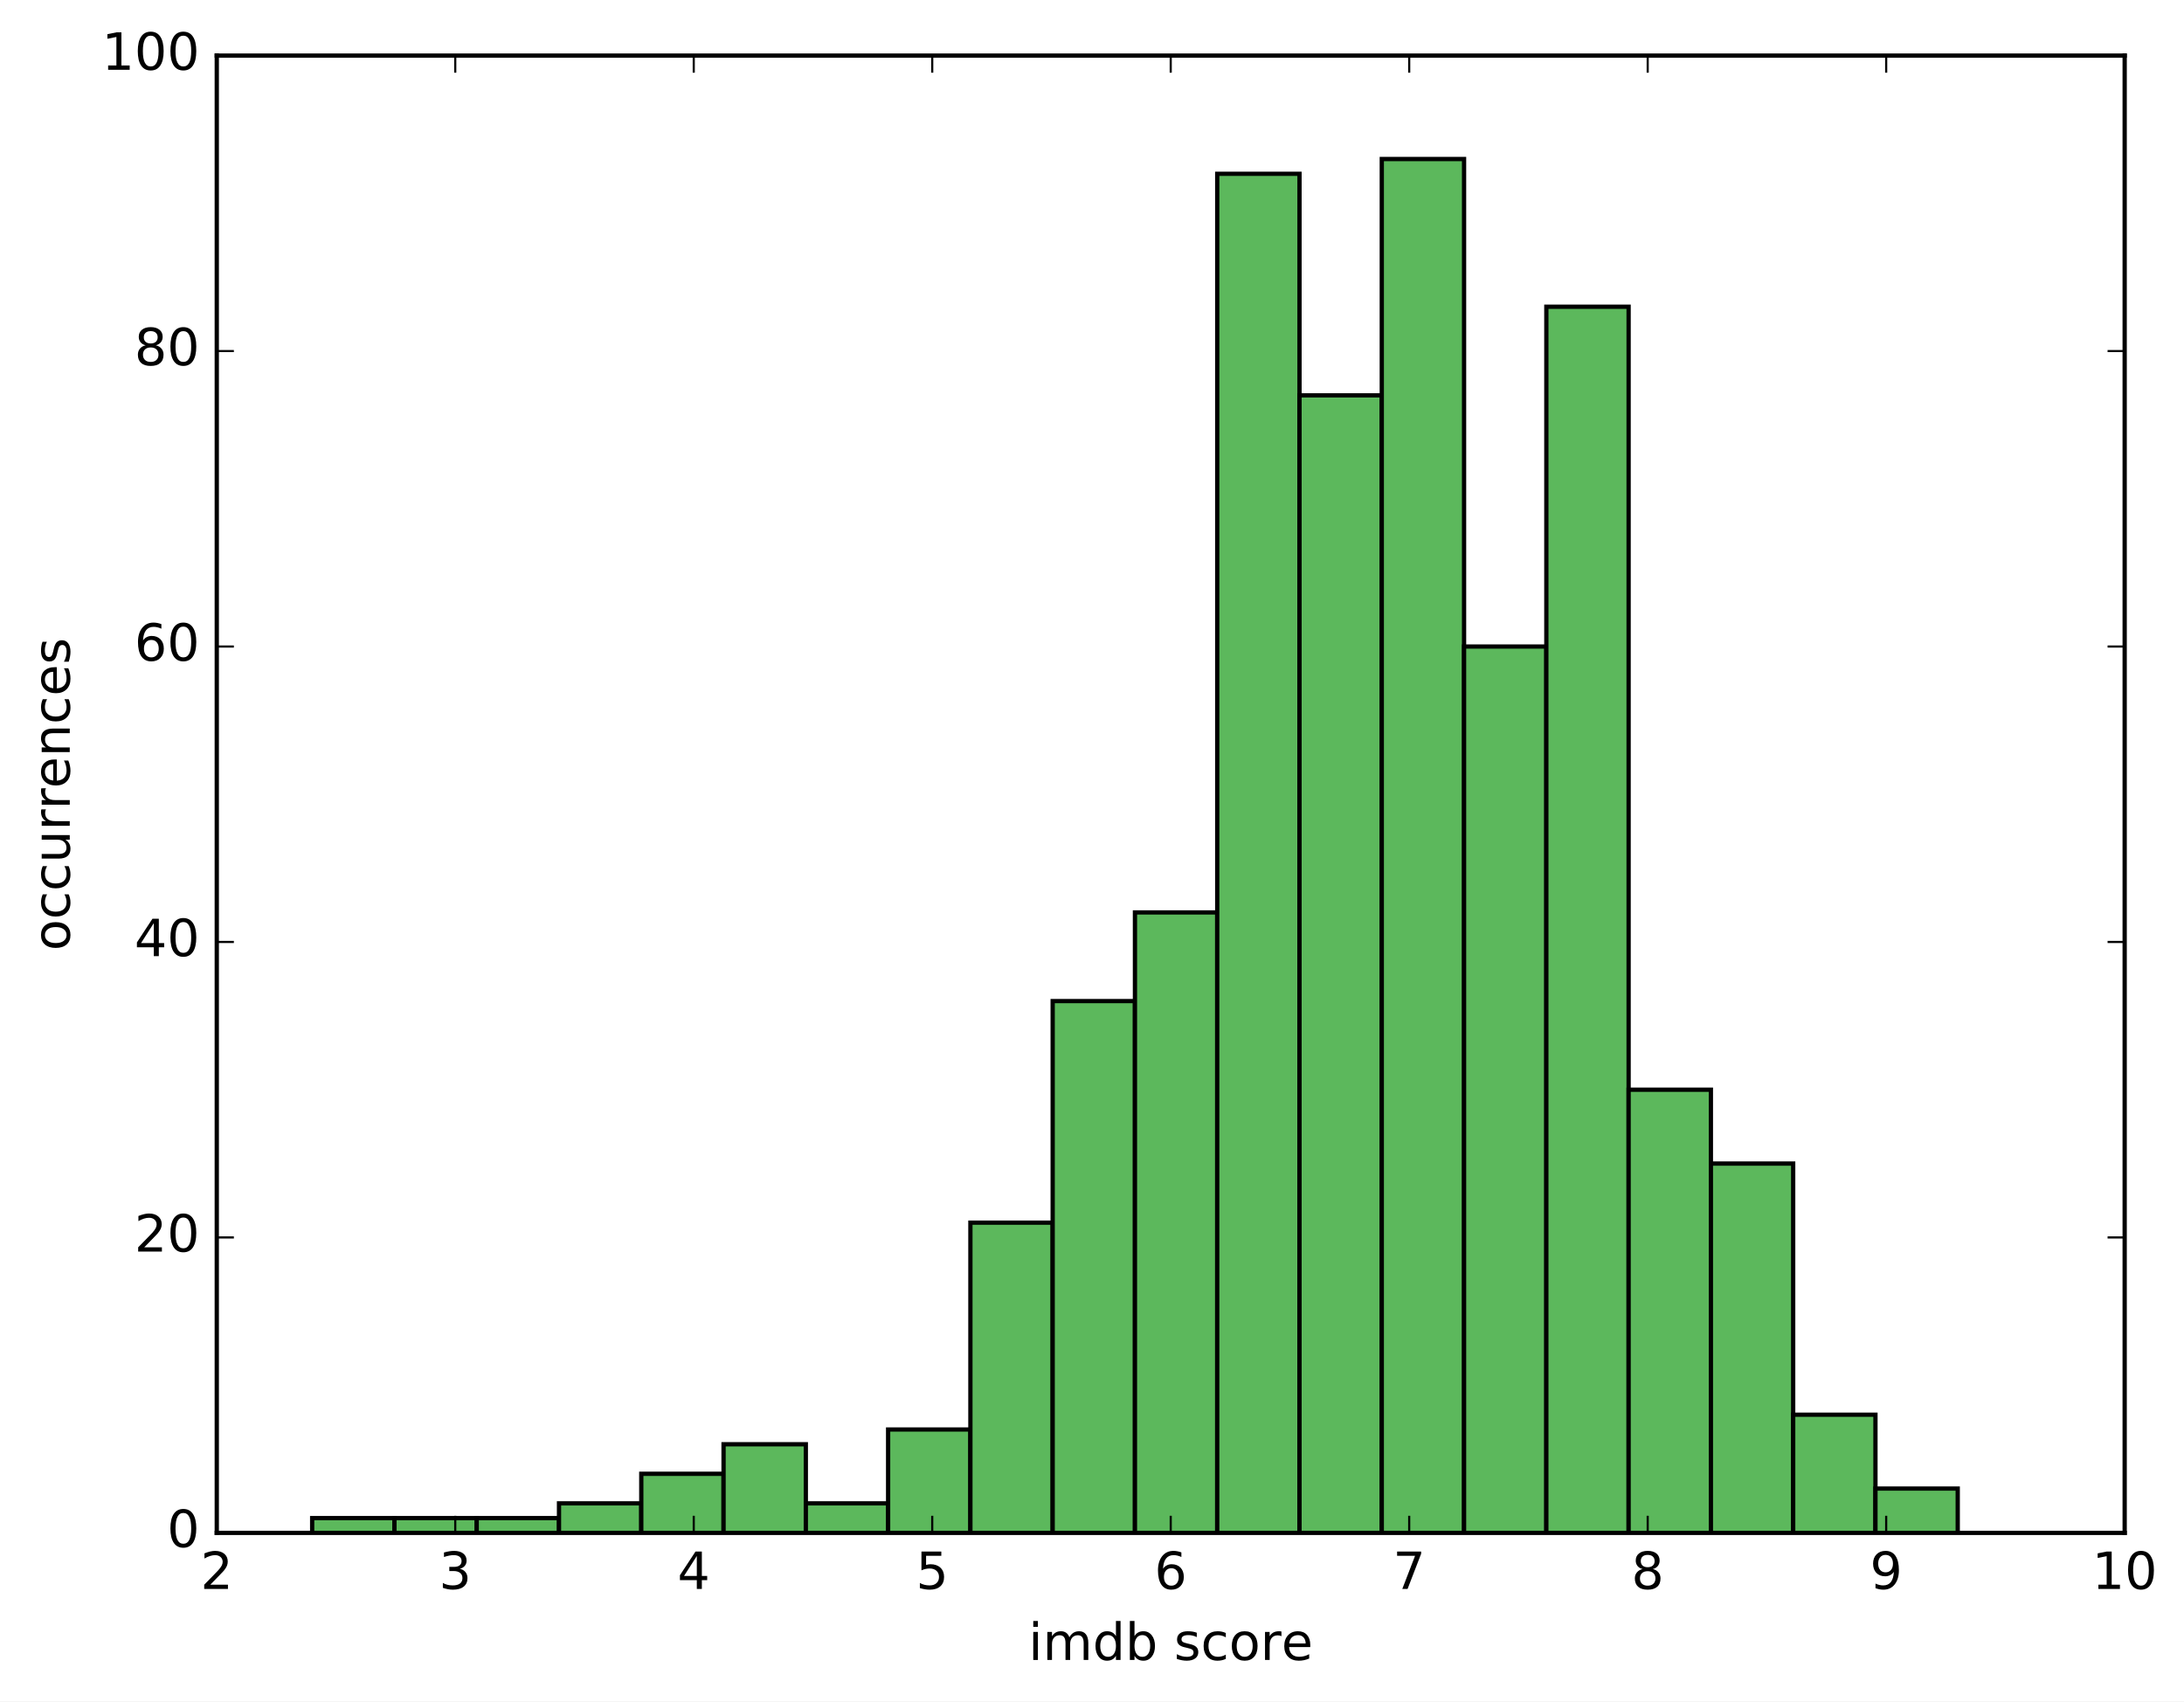
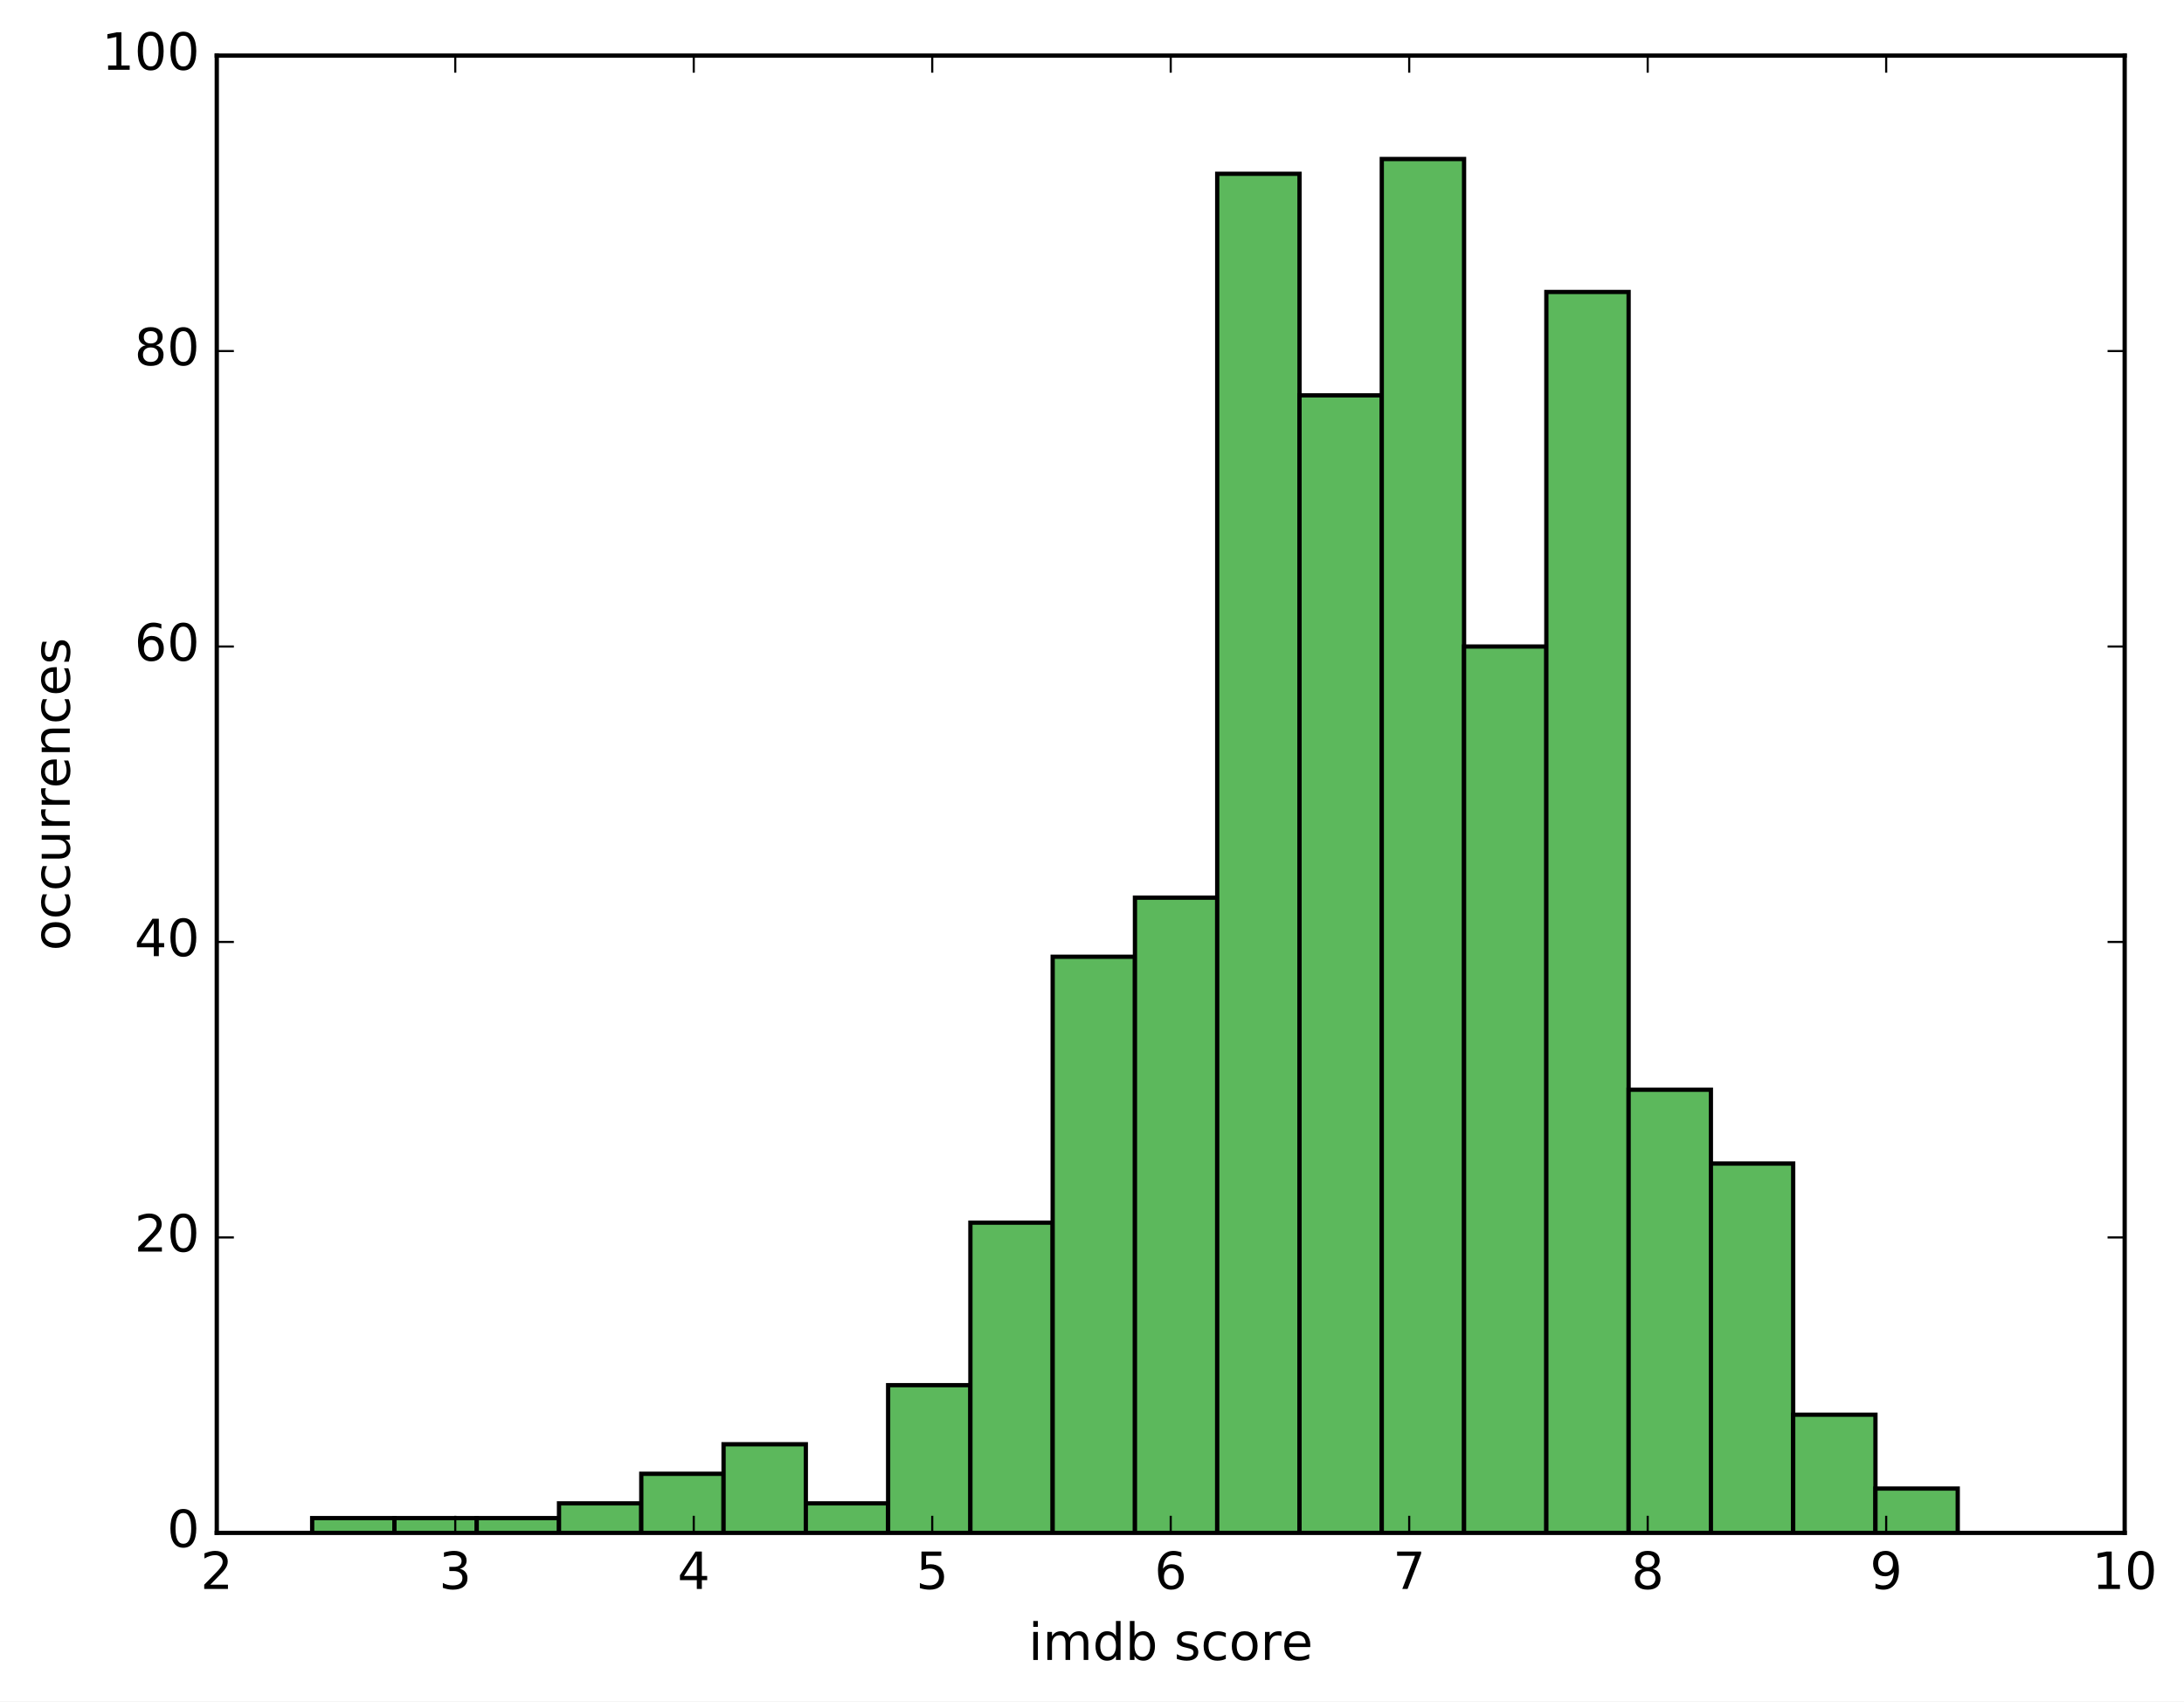
<svg xmlns="http://www.w3.org/2000/svg" xmlns:xlink="http://www.w3.org/1999/xlink" height="398pt" version="1.1" viewBox="0 0 511 398" width="511pt">
  <defs>
    <style type="text/css">
*{stroke-linecap:butt;stroke-linejoin:round;stroke-miterlimit:100000;}
  </style>
  </defs>
  <g id="figure_1">
    <g id="patch_1">
      <path d="M 0 398.034  L 511.954 398.034  L 511.954 0  L 0 0  z " style="fill:#ffffff;" />
    </g>
    <g id="axes_1">
      <g id="patch_2">
        <path d="M 50.719 358.607  L 497.119 358.607  L 497.119 13.007  L 50.719 13.007  z " style="fill:#ffffff;" />
      </g>
      <g id="patch_3">
-         <path clip-path="url(#p707202774b)" d="M 73.039 358.607  L 92.29 358.607  L 92.29 355.151  L 73.039 355.151  z " style="fill:#5cb85c;stroke:#000000;stroke-linejoin:miter;" />
+         <path clip-path="url(#p33bf77b0c2)" d="M 73.039 358.607  L 92.29 358.607  L 92.29 355.151  L 73.039 355.151  z " style="fill:#5cb85c;stroke:#000000;stroke-linejoin:miter;" />
      </g>
      <g id="patch_4">
-         <path clip-path="url(#p707202774b)" d="M 92.29 358.607  L 111.541 358.607  L 111.541 355.151  L 92.29 355.151  z " style="fill:#5cb85c;stroke:#000000;stroke-linejoin:miter;" />
+         <path clip-path="url(#p33bf77b0c2)" d="M 92.29 358.607  L 111.541 358.607  L 111.541 355.151  L 92.29 355.151  z " style="fill:#5cb85c;stroke:#000000;stroke-linejoin:miter;" />
      </g>
      <g id="patch_5">
-         <path clip-path="url(#p707202774b)" d="M 111.541 358.607  L 130.792 358.607  L 130.792 355.151  L 111.541 355.151  z " style="fill:#5cb85c;stroke:#000000;stroke-linejoin:miter;" />
+         <path clip-path="url(#p33bf77b0c2)" d="M 111.541 358.607  L 130.792 358.607  L 130.792 355.151  L 111.541 355.151  z " style="fill:#5cb85c;stroke:#000000;stroke-linejoin:miter;" />
      </g>
      <g id="patch_6">
-         <path clip-path="url(#p707202774b)" d="M 130.792 358.607  L 150.043 358.607  L 150.043 351.695  L 130.792 351.695  z " style="fill:#5cb85c;stroke:#000000;stroke-linejoin:miter;" />
+         <path clip-path="url(#p33bf77b0c2)" d="M 130.792 358.607  L 150.043 358.607  L 150.043 351.695  L 130.792 351.695  z " style="fill:#5cb85c;stroke:#000000;stroke-linejoin:miter;" />
      </g>
      <g id="patch_7">
-         <path clip-path="url(#p707202774b)" d="M 150.043 358.607  L 169.294 358.607  L 169.294 344.783  L 150.043 344.783  z " style="fill:#5cb85c;stroke:#000000;stroke-linejoin:miter;" />
+         <path clip-path="url(#p33bf77b0c2)" d="M 150.043 358.607  L 169.294 358.607  L 169.294 344.783  L 150.043 344.783  z " style="fill:#5cb85c;stroke:#000000;stroke-linejoin:miter;" />
      </g>
      <g id="patch_8">
-         <path clip-path="url(#p707202774b)" d="M 169.294 358.607  L 188.545 358.607  L 188.545 337.871  L 169.294 337.871  z " style="fill:#5cb85c;stroke:#000000;stroke-linejoin:miter;" />
+         <path clip-path="url(#p33bf77b0c2)" d="M 169.294 358.607  L 188.545 358.607  L 188.545 337.871  L 169.294 337.871  z " style="fill:#5cb85c;stroke:#000000;stroke-linejoin:miter;" />
      </g>
      <g id="patch_9">
-         <path clip-path="url(#p707202774b)" d="M 188.545 358.607  L 207.796 358.607  L 207.796 351.695  L 188.545 351.695  z " style="fill:#5cb85c;stroke:#000000;stroke-linejoin:miter;" />
+         <path clip-path="url(#p33bf77b0c2)" d="M 188.545 358.607  L 207.796 358.607  L 207.796 351.695  L 188.545 351.695  z " style="fill:#5cb85c;stroke:#000000;stroke-linejoin:miter;" />
      </g>
      <g id="patch_10">
-         <path clip-path="url(#p707202774b)" d="M 207.796 358.607  L 227.047 358.607  L 227.047 334.415  L 207.796 334.415  z " style="fill:#5cb85c;stroke:#000000;stroke-linejoin:miter;" />
+         <path clip-path="url(#p33bf77b0c2)" d="M 207.796 358.607  L 227.047 358.607  L 227.047 324.047  L 207.796 324.047  z " style="fill:#5cb85c;stroke:#000000;stroke-linejoin:miter;" />
      </g>
      <g id="patch_11">
-         <path clip-path="url(#p707202774b)" d="M 227.047 358.607  L 246.298 358.607  L 246.298 286.031  L 227.047 286.031  z " style="fill:#5cb85c;stroke:#000000;stroke-linejoin:miter;" />
+         <path clip-path="url(#p33bf77b0c2)" d="M 227.047 358.607  L 246.298 358.607  L 246.298 286.031  L 227.047 286.031  z " style="fill:#5cb85c;stroke:#000000;stroke-linejoin:miter;" />
      </g>
      <g id="patch_12">
-         <path clip-path="url(#p707202774b)" d="M 246.298 358.607  L 265.549 358.607  L 265.549 234.191  L 246.298 234.191  z " style="fill:#5cb85c;stroke:#000000;stroke-linejoin:miter;" />
+         <path clip-path="url(#p33bf77b0c2)" d="M 246.298 358.607  L 265.549 358.607  L 265.549 223.823  L 246.298 223.823  z " style="fill:#5cb85c;stroke:#000000;stroke-linejoin:miter;" />
      </g>
      <g id="patch_13">
-         <path clip-path="url(#p707202774b)" d="M 265.549 358.607  L 284.8 358.607  L 284.8 213.455  L 265.549 213.455  z " style="fill:#5cb85c;stroke:#000000;stroke-linejoin:miter;" />
+         <path clip-path="url(#p33bf77b0c2)" d="M 265.549 358.607  L 284.8 358.607  L 284.8 209.999  L 265.549 209.999  z " style="fill:#5cb85c;stroke:#000000;stroke-linejoin:miter;" />
      </g>
      <g id="patch_14">
-         <path clip-path="url(#p707202774b)" d="M 284.8 358.607  L 304.051 358.607  L 304.051 40.655  L 284.8 40.655  z " style="fill:#5cb85c;stroke:#000000;stroke-linejoin:miter;" />
+         <path clip-path="url(#p33bf77b0c2)" d="M 284.8 358.607  L 304.051 358.607  L 304.051 40.655  L 284.8 40.655  z " style="fill:#5cb85c;stroke:#000000;stroke-linejoin:miter;" />
      </g>
      <g id="patch_15">
-         <path clip-path="url(#p707202774b)" d="M 304.051 358.607  L 323.302 358.607  L 323.302 92.495  L 304.051 92.495  z " style="fill:#5cb85c;stroke:#000000;stroke-linejoin:miter;" />
+         <path clip-path="url(#p33bf77b0c2)" d="M 304.051 358.607  L 323.302 358.607  L 323.302 92.495  L 304.051 92.495  z " style="fill:#5cb85c;stroke:#000000;stroke-linejoin:miter;" />
      </g>
      <g id="patch_16">
-         <path clip-path="url(#p707202774b)" d="M 323.302 358.607  L 342.553 358.607  L 342.553 37.199  L 323.302 37.199  z " style="fill:#5cb85c;stroke:#000000;stroke-linejoin:miter;" />
+         <path clip-path="url(#p33bf77b0c2)" d="M 323.302 358.607  L 342.553 358.607  L 342.553 37.199  L 323.302 37.199  z " style="fill:#5cb85c;stroke:#000000;stroke-linejoin:miter;" />
      </g>
      <g id="patch_17">
-         <path clip-path="url(#p707202774b)" d="M 342.553 358.607  L 361.804 358.607  L 361.804 151.247  L 342.553 151.247  z " style="fill:#5cb85c;stroke:#000000;stroke-linejoin:miter;" />
+         <path clip-path="url(#p33bf77b0c2)" d="M 342.553 358.607  L 361.804 358.607  L 361.804 151.247  L 342.553 151.247  z " style="fill:#5cb85c;stroke:#000000;stroke-linejoin:miter;" />
      </g>
      <g id="patch_18">
-         <path clip-path="url(#p707202774b)" d="M 361.804 358.607  L 381.055 358.607  L 381.055 71.759  L 361.804 71.759  z " style="fill:#5cb85c;stroke:#000000;stroke-linejoin:miter;" />
+         <path clip-path="url(#p33bf77b0c2)" d="M 361.804 358.607  L 381.055 358.607  L 381.055 68.303  L 361.804 68.303  z " style="fill:#5cb85c;stroke:#000000;stroke-linejoin:miter;" />
      </g>
      <g id="patch_19">
-         <path clip-path="url(#p707202774b)" d="M 381.055 358.607  L 400.306 358.607  L 400.306 254.927  L 381.055 254.927  z " style="fill:#5cb85c;stroke:#000000;stroke-linejoin:miter;" />
+         <path clip-path="url(#p33bf77b0c2)" d="M 381.055 358.607  L 400.306 358.607  L 400.306 254.927  L 381.055 254.927  z " style="fill:#5cb85c;stroke:#000000;stroke-linejoin:miter;" />
      </g>
      <g id="patch_20">
-         <path clip-path="url(#p707202774b)" d="M 400.306 358.607  L 419.557 358.607  L 419.557 272.207  L 400.306 272.207  z " style="fill:#5cb85c;stroke:#000000;stroke-linejoin:miter;" />
+         <path clip-path="url(#p33bf77b0c2)" d="M 400.306 358.607  L 419.557 358.607  L 419.557 272.207  L 400.306 272.207  z " style="fill:#5cb85c;stroke:#000000;stroke-linejoin:miter;" />
      </g>
      <g id="patch_21">
-         <path clip-path="url(#p707202774b)" d="M 419.557 358.607  L 438.808 358.607  L 438.808 330.959  L 419.557 330.959  z " style="fill:#5cb85c;stroke:#000000;stroke-linejoin:miter;" />
+         <path clip-path="url(#p33bf77b0c2)" d="M 419.557 358.607  L 438.808 358.607  L 438.808 330.959  L 419.557 330.959  z " style="fill:#5cb85c;stroke:#000000;stroke-linejoin:miter;" />
      </g>
      <g id="patch_22">
-         <path clip-path="url(#p707202774b)" d="M 438.808 358.607  L 458.059 358.607  L 458.059 348.239  L 438.808 348.239  z " style="fill:#5cb85c;stroke:#000000;stroke-linejoin:miter;" />
+         <path clip-path="url(#p33bf77b0c2)" d="M 438.808 358.607  L 458.059 358.607  L 458.059 348.239  L 438.808 348.239  z " style="fill:#5cb85c;stroke:#000000;stroke-linejoin:miter;" />
      </g>
      <g id="patch_23">
        <path d="M 50.719 13.007  L 497.119 13.007  " style="fill:none;stroke:#000000;stroke-linecap:square;stroke-linejoin:miter;" />
      </g>
      <g id="patch_24">
        <path d="M 497.119 358.607  L 497.119 13.007  " style="fill:none;stroke:#000000;stroke-linecap:square;stroke-linejoin:miter;" />
      </g>
      <g id="patch_25">
        <path d="M 50.719 358.607  L 497.119 358.607  " style="fill:none;stroke:#000000;stroke-linecap:square;stroke-linejoin:miter;" />
      </g>
      <g id="patch_26">
        <path d="M 50.719 358.607  L 50.719 13.007  " style="fill:none;stroke:#000000;stroke-linecap:square;stroke-linejoin:miter;" />
      </g>
      <g id="matplotlib.axis_1">
        <g id="xtick_1">
          <g id="line2d_1">
            <defs>
-               <path d="M 0 0  L 0 -4  " id="m687ccdcb98" style="stroke:#000000;stroke-width:0.5;" />
-             </defs>
-             <g>
-               <use style="stroke:#000000;stroke-width:0.5;" x="50.719" xlink:href="#m687ccdcb98" y="358.607" />
+               <path d="M 0 0  L 0 -4  " id="m8aa2023b11" style="stroke:#000000;stroke-width:0.5;" />
+             </defs>
+             <g>
+               <use style="stroke:#000000;stroke-width:0.5;" x="50.719" xlink:href="#m8aa2023b11" y="358.607" />
            </g>
          </g>
          <g id="line2d_2">
            <defs>
-               <path d="M 0 0  L 0 4  " id="mc8f5206c4e" style="stroke:#000000;stroke-width:0.5;" />
-             </defs>
-             <g>
-               <use style="stroke:#000000;stroke-width:0.5;" x="50.719" xlink:href="#mc8f5206c4e" y="13.007" />
+               <path d="M 0 0  L 0 4  " id="mdecae8ba9a" style="stroke:#000000;stroke-width:0.5;" />
+             </defs>
+             <g>
+               <use style="stroke:#000000;stroke-width:0.5;" x="50.719" xlink:href="#mdecae8ba9a" y="13.007" />
            </g>
          </g>
          <g id="text_1">
            <defs>
              <path d="M 19.188 8.297  L 53.609 8.297  L 53.609 0  L 7.328 0  L 7.328 8.297  Q 12.938 14.109 22.625 23.891  Q 32.328 33.688 34.812 36.531  Q 39.547 41.844 41.422 45.531  Q 43.312 49.219 43.312 52.781  Q 43.312 58.594 39.234 62.25  Q 35.156 65.922 28.609 65.922  Q 23.969 65.922 18.812 64.312  Q 13.672 62.703 7.812 59.422  L 7.812 69.391  Q 13.766 71.781 18.938 73  Q 24.125 74.219 28.422 74.219  Q 39.75 74.219 46.484 68.547  Q 53.219 62.891 53.219 53.422  Q 53.219 48.922 51.531 44.891  Q 49.859 40.875 45.406 35.406  Q 44.188 33.984 37.641 27.219  Q 31.109 20.453 19.188 8.297  " id="BitstreamVeraSans-Roman-32" />
            </defs>
            <g transform="translate(46.90125 371.725)scale(0.12 -0.12)">
              <use xlink:href="#BitstreamVeraSans-Roman-32" />
            </g>
          </g>
        </g>
        <g id="xtick_2">
          <g id="line2d_3">
            <g>
-               <use style="stroke:#000000;stroke-width:0.5;" x="106.519" xlink:href="#m687ccdcb98" y="358.607" />
+               <use style="stroke:#000000;stroke-width:0.5;" x="106.519" xlink:href="#m8aa2023b11" y="358.607" />
            </g>
          </g>
          <g id="line2d_4">
            <g>
-               <use style="stroke:#000000;stroke-width:0.5;" x="106.519" xlink:href="#mc8f5206c4e" y="13.007" />
+               <use style="stroke:#000000;stroke-width:0.5;" x="106.519" xlink:href="#mdecae8ba9a" y="13.007" />
            </g>
          </g>
          <g id="text_2">
            <defs>
              <path d="M 40.578 39.312  Q 47.656 37.797 51.625 33  Q 55.609 28.219 55.609 21.188  Q 55.609 10.406 48.188 4.484  Q 40.766 -1.422 27.094 -1.422  Q 22.516 -1.422 17.656 -0.516  Q 12.797 0.391 7.625 2.203  L 7.625 11.719  Q 11.719 9.328 16.594 8.109  Q 21.484 6.891 26.812 6.891  Q 36.078 6.891 40.938 10.547  Q 45.797 14.203 45.797 21.188  Q 45.797 27.641 41.281 31.266  Q 36.766 34.906 28.719 34.906  L 20.219 34.906  L 20.219 43.016  L 29.109 43.016  Q 36.375 43.016 40.234 45.922  Q 44.094 48.828 44.094 54.297  Q 44.094 59.906 40.109 62.906  Q 36.141 65.922 28.719 65.922  Q 24.656 65.922 20.016 65.031  Q 15.375 64.156 9.812 62.312  L 9.812 71.094  Q 15.438 72.656 20.344 73.438  Q 25.25 74.219 29.594 74.219  Q 40.828 74.219 47.359 69.109  Q 53.906 64.016 53.906 55.328  Q 53.906 49.266 50.438 45.094  Q 46.969 40.922 40.578 39.312  " id="BitstreamVeraSans-Roman-33" />
            </defs>
            <g transform="translate(102.7013 371.725)scale(0.12 -0.12)">
              <use xlink:href="#BitstreamVeraSans-Roman-33" />
            </g>
          </g>
        </g>
        <g id="xtick_3">
          <g id="line2d_5">
            <g>
-               <use style="stroke:#000000;stroke-width:0.5;" x="162.319" xlink:href="#m687ccdcb98" y="358.607" />
+               <use style="stroke:#000000;stroke-width:0.5;" x="162.319" xlink:href="#m8aa2023b11" y="358.607" />
            </g>
          </g>
          <g id="line2d_6">
            <g>
-               <use style="stroke:#000000;stroke-width:0.5;" x="162.319" xlink:href="#mc8f5206c4e" y="13.007" />
+               <use style="stroke:#000000;stroke-width:0.5;" x="162.319" xlink:href="#mdecae8ba9a" y="13.007" />
            </g>
          </g>
          <g id="text_3">
            <defs>
              <path d="M 37.797 64.312  L 12.891 25.391  L 37.797 25.391  z M 35.203 72.906  L 47.609 72.906  L 47.609 25.391  L 58.016 25.391  L 58.016 17.188  L 47.609 17.188  L 47.609 0  L 37.797 0  L 37.797 17.188  L 4.891 17.188  L 4.891 26.703  z " id="BitstreamVeraSans-Roman-34" />
            </defs>
            <g transform="translate(158.5012 371.725)scale(0.12 -0.12)">
              <use xlink:href="#BitstreamVeraSans-Roman-34" />
            </g>
          </g>
        </g>
        <g id="xtick_4">
          <g id="line2d_7">
            <g>
-               <use style="stroke:#000000;stroke-width:0.5;" x="218.119" xlink:href="#m687ccdcb98" y="358.607" />
+               <use style="stroke:#000000;stroke-width:0.5;" x="218.119" xlink:href="#m8aa2023b11" y="358.607" />
            </g>
          </g>
          <g id="line2d_8">
            <g>
-               <use style="stroke:#000000;stroke-width:0.5;" x="218.119" xlink:href="#mc8f5206c4e" y="13.007" />
+               <use style="stroke:#000000;stroke-width:0.5;" x="218.119" xlink:href="#mdecae8ba9a" y="13.007" />
            </g>
          </g>
          <g id="text_4">
            <defs>
              <path d="M 10.797 72.906  L 49.516 72.906  L 49.516 64.594  L 19.828 64.594  L 19.828 46.734  Q 21.969 47.469 24.109 47.828  Q 26.266 48.188 28.422 48.188  Q 40.625 48.188 47.75 41.5  Q 54.891 34.812 54.891 23.391  Q 54.891 11.625 47.562 5.094  Q 40.234 -1.422 26.906 -1.422  Q 22.312 -1.422 17.547 -0.641  Q 12.797 0.141 7.719 1.703  L 7.719 11.625  Q 12.109 9.234 16.797 8.062  Q 21.484 6.891 26.703 6.891  Q 35.156 6.891 40.078 11.328  Q 45.016 15.766 45.016 23.391  Q 45.016 31 40.078 35.438  Q 35.156 39.891 26.703 39.891  Q 22.75 39.891 18.812 39.016  Q 14.891 38.141 10.797 36.281  z " id="BitstreamVeraSans-Roman-35" />
            </defs>
            <g transform="translate(214.3013 371.725)scale(0.12 -0.12)">
              <use xlink:href="#BitstreamVeraSans-Roman-35" />
            </g>
          </g>
        </g>
        <g id="xtick_5">
          <g id="line2d_9">
            <g>
-               <use style="stroke:#000000;stroke-width:0.5;" x="273.919" xlink:href="#m687ccdcb98" y="358.607" />
+               <use style="stroke:#000000;stroke-width:0.5;" x="273.919" xlink:href="#m8aa2023b11" y="358.607" />
            </g>
          </g>
          <g id="line2d_10">
            <g>
-               <use style="stroke:#000000;stroke-width:0.5;" x="273.919" xlink:href="#mc8f5206c4e" y="13.007" />
+               <use style="stroke:#000000;stroke-width:0.5;" x="273.919" xlink:href="#mdecae8ba9a" y="13.007" />
            </g>
          </g>
          <g id="text_5">
            <defs>
              <path d="M 33.016 40.375  Q 26.375 40.375 22.484 35.828  Q 18.609 31.297 18.609 23.391  Q 18.609 15.531 22.484 10.953  Q 26.375 6.391 33.016 6.391  Q 39.656 6.391 43.531 10.953  Q 47.406 15.531 47.406 23.391  Q 47.406 31.297 43.531 35.828  Q 39.656 40.375 33.016 40.375  M 52.594 71.297  L 52.594 62.312  Q 48.875 64.062 45.094 64.984  Q 41.312 65.922 37.594 65.922  Q 27.828 65.922 22.672 59.328  Q 17.531 52.734 16.797 39.406  Q 19.672 43.656 24.016 45.922  Q 28.375 48.188 33.594 48.188  Q 44.578 48.188 50.953 41.516  Q 57.328 34.859 57.328 23.391  Q 57.328 12.156 50.688 5.359  Q 44.047 -1.422 33.016 -1.422  Q 20.359 -1.422 13.672 8.266  Q 6.984 17.969 6.984 36.375  Q 6.984 53.656 15.188 63.938  Q 23.391 74.219 37.203 74.219  Q 40.922 74.219 44.703 73.484  Q 48.484 72.75 52.594 71.297  " id="BitstreamVeraSans-Roman-36" />
            </defs>
            <g transform="translate(270.1012 371.725)scale(0.12 -0.12)">
              <use xlink:href="#BitstreamVeraSans-Roman-36" />
            </g>
          </g>
        </g>
        <g id="xtick_6">
          <g id="line2d_11">
            <g>
-               <use style="stroke:#000000;stroke-width:0.5;" x="329.719" xlink:href="#m687ccdcb98" y="358.607" />
+               <use style="stroke:#000000;stroke-width:0.5;" x="329.719" xlink:href="#m8aa2023b11" y="358.607" />
            </g>
          </g>
          <g id="line2d_12">
            <g>
-               <use style="stroke:#000000;stroke-width:0.5;" x="329.719" xlink:href="#mc8f5206c4e" y="13.007" />
+               <use style="stroke:#000000;stroke-width:0.5;" x="329.719" xlink:href="#mdecae8ba9a" y="13.007" />
            </g>
          </g>
          <g id="text_6">
            <defs>
              <path d="M 8.203 72.906  L 55.078 72.906  L 55.078 68.703  L 28.609 0  L 18.312 0  L 43.219 64.594  L 8.203 64.594  z " id="BitstreamVeraSans-Roman-37" />
            </defs>
            <g transform="translate(325.9013 371.725)scale(0.12 -0.12)">
              <use xlink:href="#BitstreamVeraSans-Roman-37" />
            </g>
          </g>
        </g>
        <g id="xtick_7">
          <g id="line2d_13">
            <g>
-               <use style="stroke:#000000;stroke-width:0.5;" x="385.519" xlink:href="#m687ccdcb98" y="358.607" />
+               <use style="stroke:#000000;stroke-width:0.5;" x="385.519" xlink:href="#m8aa2023b11" y="358.607" />
            </g>
          </g>
          <g id="line2d_14">
            <g>
-               <use style="stroke:#000000;stroke-width:0.5;" x="385.519" xlink:href="#mc8f5206c4e" y="13.007" />
+               <use style="stroke:#000000;stroke-width:0.5;" x="385.519" xlink:href="#mdecae8ba9a" y="13.007" />
            </g>
          </g>
          <g id="text_7">
            <defs>
              <path d="M 31.781 34.625  Q 24.75 34.625 20.719 30.859  Q 16.703 27.094 16.703 20.516  Q 16.703 13.922 20.719 10.156  Q 24.75 6.391 31.781 6.391  Q 38.812 6.391 42.859 10.172  Q 46.922 13.969 46.922 20.516  Q 46.922 27.094 42.891 30.859  Q 38.875 34.625 31.781 34.625  M 21.922 38.812  Q 15.578 40.375 12.031 44.719  Q 8.5 49.078 8.5 55.328  Q 8.5 64.062 14.719 69.141  Q 20.953 74.219 31.781 74.219  Q 42.672 74.219 48.875 69.141  Q 55.078 64.062 55.078 55.328  Q 55.078 49.078 51.531 44.719  Q 48 40.375 41.703 38.812  Q 48.828 37.156 52.797 32.312  Q 56.781 27.484 56.781 20.516  Q 56.781 9.906 50.312 4.234  Q 43.844 -1.422 31.781 -1.422  Q 19.734 -1.422 13.25 4.234  Q 6.781 9.906 6.781 20.516  Q 6.781 27.484 10.781 32.312  Q 14.797 37.156 21.922 38.812  M 18.312 54.391  Q 18.312 48.734 21.844 45.562  Q 25.391 42.391 31.781 42.391  Q 38.141 42.391 41.719 45.562  Q 45.312 48.734 45.312 54.391  Q 45.312 60.062 41.719 63.234  Q 38.141 66.406 31.781 66.406  Q 25.391 66.406 21.844 63.234  Q 18.312 60.062 18.312 54.391  " id="BitstreamVeraSans-Roman-38" />
            </defs>
            <g transform="translate(381.7013 371.725)scale(0.12 -0.12)">
              <use xlink:href="#BitstreamVeraSans-Roman-38" />
            </g>
          </g>
        </g>
        <g id="xtick_8">
          <g id="line2d_15">
            <g>
-               <use style="stroke:#000000;stroke-width:0.5;" x="441.319" xlink:href="#m687ccdcb98" y="358.607" />
+               <use style="stroke:#000000;stroke-width:0.5;" x="441.319" xlink:href="#m8aa2023b11" y="358.607" />
            </g>
          </g>
          <g id="line2d_16">
            <g>
-               <use style="stroke:#000000;stroke-width:0.5;" x="441.319" xlink:href="#mc8f5206c4e" y="13.007" />
+               <use style="stroke:#000000;stroke-width:0.5;" x="441.319" xlink:href="#mdecae8ba9a" y="13.007" />
            </g>
          </g>
          <g id="text_8">
            <defs>
              <path d="M 10.984 1.516  L 10.984 10.5  Q 14.703 8.734 18.5 7.812  Q 22.312 6.891 25.984 6.891  Q 35.75 6.891 40.891 13.453  Q 46.047 20.016 46.781 33.406  Q 43.953 29.203 39.594 26.953  Q 35.25 24.703 29.984 24.703  Q 19.047 24.703 12.672 31.312  Q 6.297 37.938 6.297 49.422  Q 6.297 60.641 12.938 67.422  Q 19.578 74.219 30.609 74.219  Q 43.266 74.219 49.922 64.516  Q 56.594 54.828 56.594 36.375  Q 56.594 19.141 48.406 8.859  Q 40.234 -1.422 26.422 -1.422  Q 22.703 -1.422 18.891 -0.688  Q 15.094 0.047 10.984 1.516  M 30.609 32.422  Q 37.25 32.422 41.125 36.953  Q 45.016 41.5 45.016 49.422  Q 45.016 57.281 41.125 61.844  Q 37.25 66.406 30.609 66.406  Q 23.969 66.406 20.094 61.844  Q 16.219 57.281 16.219 49.422  Q 16.219 41.5 20.094 36.953  Q 23.969 32.422 30.609 32.422  " id="BitstreamVeraSans-Roman-39" />
            </defs>
            <g transform="translate(437.5013 371.725)scale(0.12 -0.12)">
              <use xlink:href="#BitstreamVeraSans-Roman-39" />
            </g>
          </g>
        </g>
        <g id="xtick_9">
          <g id="line2d_17">
            <g>
-               <use style="stroke:#000000;stroke-width:0.5;" x="497.119" xlink:href="#m687ccdcb98" y="358.607" />
+               <use style="stroke:#000000;stroke-width:0.5;" x="497.119" xlink:href="#m8aa2023b11" y="358.607" />
            </g>
          </g>
          <g id="line2d_18">
            <g>
-               <use style="stroke:#000000;stroke-width:0.5;" x="497.119" xlink:href="#mc8f5206c4e" y="13.007" />
+               <use style="stroke:#000000;stroke-width:0.5;" x="497.119" xlink:href="#mdecae8ba9a" y="13.007" />
            </g>
          </g>
          <g id="text_9">
            <defs>
              <path d="M 31.781 66.406  Q 24.172 66.406 20.328 58.906  Q 16.5 51.422 16.5 36.375  Q 16.5 21.391 20.328 13.891  Q 24.172 6.391 31.781 6.391  Q 39.453 6.391 43.281 13.891  Q 47.125 21.391 47.125 36.375  Q 47.125 51.422 43.281 58.906  Q 39.453 66.406 31.781 66.406  M 31.781 74.219  Q 44.047 74.219 50.516 64.516  Q 56.984 54.828 56.984 36.375  Q 56.984 17.969 50.516 8.266  Q 44.047 -1.422 31.781 -1.422  Q 19.531 -1.422 13.062 8.266  Q 6.594 17.969 6.594 36.375  Q 6.594 54.828 13.062 64.516  Q 19.531 74.219 31.781 74.219  " id="BitstreamVeraSans-Roman-30" />
              <path d="M 12.406 8.297  L 28.516 8.297  L 28.516 63.922  L 10.984 60.406  L 10.984 69.391  L 28.422 72.906  L 38.281 72.906  L 38.281 8.297  L 54.391 8.297  L 54.391 0  L 12.406 0  z " id="BitstreamVeraSans-Roman-31" />
            </defs>
            <g transform="translate(489.4837 371.725)scale(0.12 -0.12)">
              <use xlink:href="#BitstreamVeraSans-Roman-31" />
              <use x="63.623" xlink:href="#BitstreamVeraSans-Roman-30" />
            </g>
          </g>
        </g>
        <g id="text_10">
          <defs>
            <path id="BitstreamVeraSans-Roman-20" />
            <path d="M 52 44.188  Q 55.375 50.25 60.062 53.125  Q 64.75 56 71.094 56  Q 79.641 56 84.281 50.016  Q 88.922 44.047 88.922 33.016  L 88.922 0  L 79.891 0  L 79.891 32.719  Q 79.891 40.578 77.094 44.375  Q 74.312 48.188 68.609 48.188  Q 61.625 48.188 57.562 43.547  Q 53.516 38.922 53.516 30.906  L 53.516 0  L 44.484 0  L 44.484 32.719  Q 44.484 40.625 41.703 44.406  Q 38.922 48.188 33.109 48.188  Q 26.219 48.188 22.156 43.531  Q 18.109 38.875 18.109 30.906  L 18.109 0  L 9.078 0  L 9.078 54.688  L 18.109 54.688  L 18.109 46.188  Q 21.188 51.219 25.484 53.609  Q 29.781 56 35.688 56  Q 41.656 56 45.828 52.969  Q 50 49.953 52 44.188  " id="BitstreamVeraSans-Roman-6d" />
            <path d="M 30.609 48.391  Q 23.391 48.391 19.188 42.75  Q 14.984 37.109 14.984 27.297  Q 14.984 17.484 19.156 11.844  Q 23.344 6.203 30.609 6.203  Q 37.797 6.203 41.984 11.859  Q 46.188 17.531 46.188 27.297  Q 46.188 37.016 41.984 42.703  Q 37.797 48.391 30.609 48.391  M 30.609 56  Q 42.328 56 49.016 48.375  Q 55.719 40.766 55.719 27.297  Q 55.719 13.875 49.016 6.219  Q 42.328 -1.422 30.609 -1.422  Q 18.844 -1.422 12.172 6.219  Q 5.516 13.875 5.516 27.297  Q 5.516 40.766 12.172 48.375  Q 18.844 56 30.609 56  " id="BitstreamVeraSans-Roman-6f" />
            <path d="M 9.422 54.688  L 18.406 54.688  L 18.406 0  L 9.422 0  z M 9.422 75.984  L 18.406 75.984  L 18.406 64.594  L 9.422 64.594  z " id="BitstreamVeraSans-Roman-69" />
            <path d="M 56.203 29.594  L 56.203 25.203  L 14.891 25.203  Q 15.484 15.922 20.484 11.062  Q 25.484 6.203 34.422 6.203  Q 39.594 6.203 44.453 7.469  Q 49.312 8.734 54.109 11.281  L 54.109 2.781  Q 49.266 0.734 44.188 -0.344  Q 39.109 -1.422 33.891 -1.422  Q 20.797 -1.422 13.156 6.188  Q 5.516 13.812 5.516 26.812  Q 5.516 40.234 12.766 48.109  Q 20.016 56 32.328 56  Q 43.359 56 49.781 48.891  Q 56.203 41.797 56.203 29.594  M 47.219 32.234  Q 47.125 39.594 43.094 43.984  Q 39.062 48.391 32.422 48.391  Q 24.906 48.391 20.391 44.141  Q 15.875 39.891 15.188 32.172  z " id="BitstreamVeraSans-Roman-65" />
            <path d="M 45.406 46.391  L 45.406 75.984  L 54.391 75.984  L 54.391 0  L 45.406 0  L 45.406 8.203  Q 42.578 3.328 38.25 0.953  Q 33.938 -1.422 27.875 -1.422  Q 17.969 -1.422 11.734 6.484  Q 5.516 14.406 5.516 27.297  Q 5.516 40.188 11.734 48.094  Q 17.969 56 27.875 56  Q 33.938 56 38.25 53.625  Q 42.578 51.266 45.406 46.391  M 14.797 27.297  Q 14.797 17.391 18.875 11.75  Q 22.953 6.109 30.078 6.109  Q 37.203 6.109 41.297 11.75  Q 45.406 17.391 45.406 27.297  Q 45.406 37.203 41.297 42.844  Q 37.203 48.484 30.078 48.484  Q 22.953 48.484 18.875 42.844  Q 14.797 37.203 14.797 27.297  " id="BitstreamVeraSans-Roman-64" />
            <path d="M 41.109 46.297  Q 39.594 47.172 37.812 47.578  Q 36.031 48 33.891 48  Q 26.266 48 22.188 43.047  Q 18.109 38.094 18.109 28.812  L 18.109 0  L 9.078 0  L 9.078 54.688  L 18.109 54.688  L 18.109 46.188  Q 20.953 51.172 25.484 53.578  Q 30.031 56 36.531 56  Q 37.453 56 38.578 55.875  Q 39.703 55.766 41.062 55.516  z " id="BitstreamVeraSans-Roman-72" />
            <path d="M 44.281 53.078  L 44.281 44.578  Q 40.484 46.531 36.375 47.5  Q 32.281 48.484 27.875 48.484  Q 21.188 48.484 17.844 46.438  Q 14.5 44.391 14.5 40.281  Q 14.5 37.156 16.891 35.375  Q 19.281 33.594 26.516 31.984  L 29.594 31.297  Q 39.156 29.25 43.188 25.516  Q 47.219 21.781 47.219 15.094  Q 47.219 7.469 41.188 3.016  Q 35.156 -1.422 24.609 -1.422  Q 20.219 -1.422 15.453 -0.562  Q 10.688 0.297 5.422 2  L 5.422 11.281  Q 10.406 8.688 15.234 7.391  Q 20.062 6.109 24.812 6.109  Q 31.156 6.109 34.562 8.281  Q 37.984 10.453 37.984 14.406  Q 37.984 18.062 35.516 20.016  Q 33.062 21.969 24.703 23.781  L 21.578 24.516  Q 13.234 26.266 9.516 29.906  Q 5.812 33.547 5.812 39.891  Q 5.812 47.609 11.281 51.797  Q 16.75 56 26.812 56  Q 31.781 56 36.172 55.266  Q 40.578 54.547 44.281 53.078  " id="BitstreamVeraSans-Roman-73" />
            <path d="M 48.781 52.594  L 48.781 44.188  Q 44.969 46.297 41.141 47.344  Q 37.312 48.391 33.406 48.391  Q 24.656 48.391 19.812 42.844  Q 14.984 37.312 14.984 27.297  Q 14.984 17.281 19.812 11.734  Q 24.656 6.203 33.406 6.203  Q 37.312 6.203 41.141 7.25  Q 44.969 8.297 48.781 10.406  L 48.781 2.094  Q 45.016 0.344 40.984 -0.531  Q 36.969 -1.422 32.422 -1.422  Q 20.062 -1.422 12.781 6.344  Q 5.516 14.109 5.516 27.297  Q 5.516 40.672 12.859 48.328  Q 20.219 56 33.016 56  Q 37.156 56 41.109 55.141  Q 45.062 54.297 48.781 52.594  " id="BitstreamVeraSans-Roman-63" />
            <path d="M 48.688 27.297  Q 48.688 37.203 44.609 42.844  Q 40.531 48.484 33.406 48.484  Q 26.266 48.484 22.188 42.844  Q 18.109 37.203 18.109 27.297  Q 18.109 17.391 22.188 11.75  Q 26.266 6.109 33.406 6.109  Q 40.531 6.109 44.609 11.75  Q 48.688 17.391 48.688 27.297  M 18.109 46.391  Q 20.953 51.266 25.266 53.625  Q 29.594 56 35.594 56  Q 45.562 56 51.781 48.094  Q 58.016 40.188 58.016 27.297  Q 58.016 14.406 51.781 6.484  Q 45.562 -1.422 35.594 -1.422  Q 29.594 -1.422 25.266 0.953  Q 20.953 3.328 18.109 8.203  L 18.109 0  L 9.078 0  L 9.078 75.984  L 18.109 75.984  z " id="BitstreamVeraSans-Roman-62" />
          </defs>
          <g transform="translate(240.63 388.3388)scale(0.12 -0.12)">
            <use xlink:href="#BitstreamVeraSans-Roman-69" />
            <use x="27.783" xlink:href="#BitstreamVeraSans-Roman-6d" />
            <use x="125.195" xlink:href="#BitstreamVeraSans-Roman-64" />
            <use x="188.672" xlink:href="#BitstreamVeraSans-Roman-62" />
            <use x="252.148" xlink:href="#BitstreamVeraSans-Roman-20" />
            <use x="283.936" xlink:href="#BitstreamVeraSans-Roman-73" />
            <use x="336.035" xlink:href="#BitstreamVeraSans-Roman-63" />
            <use x="391.016" xlink:href="#BitstreamVeraSans-Roman-6f" />
            <use x="452.197" xlink:href="#BitstreamVeraSans-Roman-72" />
            <use x="493.279" xlink:href="#BitstreamVeraSans-Roman-65" />
          </g>
        </g>
      </g>
      <g id="matplotlib.axis_2">
        <g id="ytick_1">
          <g id="line2d_19">
            <defs>
-               <path d="M 0 0  L 4 0  " id="ma6eddd9081" style="stroke:#000000;stroke-width:0.5;" />
-             </defs>
-             <g>
-               <use style="stroke:#000000;stroke-width:0.5;" x="50.719" xlink:href="#ma6eddd9081" y="358.607" />
+               <path d="M 0 0  L 4 0  " id="m9e56bd2446" style="stroke:#000000;stroke-width:0.5;" />
+             </defs>
+             <g>
+               <use style="stroke:#000000;stroke-width:0.5;" x="50.719" xlink:href="#m9e56bd2446" y="358.607" />
            </g>
          </g>
          <g id="line2d_20">
            <defs>
-               <path d="M 0 0  L -4 0  " id="mf5b66908c8" style="stroke:#000000;stroke-width:0.5;" />
-             </defs>
-             <g>
-               <use style="stroke:#000000;stroke-width:0.5;" x="497.119" xlink:href="#mf5b66908c8" y="358.607" />
+               <path d="M 0 0  L -4 0  " id="m695c34266b" style="stroke:#000000;stroke-width:0.5;" />
+             </defs>
+             <g>
+               <use style="stroke:#000000;stroke-width:0.5;" x="497.119" xlink:href="#m695c34266b" y="358.607" />
            </g>
          </g>
          <g id="text_11">
            <g transform="translate(39.08375 361.9181)scale(0.12 -0.12)">
              <use xlink:href="#BitstreamVeraSans-Roman-30" />
            </g>
          </g>
        </g>
        <g id="ytick_2">
          <g id="line2d_21">
            <g>
-               <use style="stroke:#000000;stroke-width:0.5;" x="50.719" xlink:href="#ma6eddd9081" y="289.487" />
+               <use style="stroke:#000000;stroke-width:0.5;" x="50.719" xlink:href="#m9e56bd2446" y="289.487" />
            </g>
          </g>
          <g id="line2d_22">
            <g>
-               <use style="stroke:#000000;stroke-width:0.5;" x="497.119" xlink:href="#mf5b66908c8" y="289.487" />
+               <use style="stroke:#000000;stroke-width:0.5;" x="497.119" xlink:href="#m695c34266b" y="289.487" />
            </g>
          </g>
          <g id="text_12">
            <g transform="translate(31.44875 292.7981)scale(0.12 -0.12)">
              <use xlink:href="#BitstreamVeraSans-Roman-32" />
              <use x="63.623" xlink:href="#BitstreamVeraSans-Roman-30" />
            </g>
          </g>
        </g>
        <g id="ytick_3">
          <g id="line2d_23">
            <g>
-               <use style="stroke:#000000;stroke-width:0.5;" x="50.719" xlink:href="#ma6eddd9081" y="220.367" />
+               <use style="stroke:#000000;stroke-width:0.5;" x="50.719" xlink:href="#m9e56bd2446" y="220.367" />
            </g>
          </g>
          <g id="line2d_24">
            <g>
-               <use style="stroke:#000000;stroke-width:0.5;" x="497.119" xlink:href="#mf5b66908c8" y="220.367" />
+               <use style="stroke:#000000;stroke-width:0.5;" x="497.119" xlink:href="#m695c34266b" y="220.367" />
            </g>
          </g>
          <g id="text_13">
            <g transform="translate(31.44875 223.6781)scale(0.12 -0.12)">
              <use xlink:href="#BitstreamVeraSans-Roman-34" />
              <use x="63.623" xlink:href="#BitstreamVeraSans-Roman-30" />
            </g>
          </g>
        </g>
        <g id="ytick_4">
          <g id="line2d_25">
            <g>
-               <use style="stroke:#000000;stroke-width:0.5;" x="50.719" xlink:href="#ma6eddd9081" y="151.247" />
+               <use style="stroke:#000000;stroke-width:0.5;" x="50.719" xlink:href="#m9e56bd2446" y="151.247" />
            </g>
          </g>
          <g id="line2d_26">
            <g>
-               <use style="stroke:#000000;stroke-width:0.5;" x="497.119" xlink:href="#mf5b66908c8" y="151.247" />
+               <use style="stroke:#000000;stroke-width:0.5;" x="497.119" xlink:href="#m695c34266b" y="151.247" />
            </g>
          </g>
          <g id="text_14">
            <g transform="translate(31.44875 154.5581)scale(0.12 -0.12)">
              <use xlink:href="#BitstreamVeraSans-Roman-36" />
              <use x="63.623" xlink:href="#BitstreamVeraSans-Roman-30" />
            </g>
          </g>
        </g>
        <g id="ytick_5">
          <g id="line2d_27">
            <g>
-               <use style="stroke:#000000;stroke-width:0.5;" x="50.719" xlink:href="#ma6eddd9081" y="82.127" />
+               <use style="stroke:#000000;stroke-width:0.5;" x="50.719" xlink:href="#m9e56bd2446" y="82.127" />
            </g>
          </g>
          <g id="line2d_28">
            <g>
-               <use style="stroke:#000000;stroke-width:0.5;" x="497.119" xlink:href="#mf5b66908c8" y="82.127" />
+               <use style="stroke:#000000;stroke-width:0.5;" x="497.119" xlink:href="#m695c34266b" y="82.127" />
            </g>
          </g>
          <g id="text_15">
            <g transform="translate(31.44875 85.43812)scale(0.12 -0.12)">
              <use xlink:href="#BitstreamVeraSans-Roman-38" />
              <use x="63.623" xlink:href="#BitstreamVeraSans-Roman-30" />
            </g>
          </g>
        </g>
        <g id="ytick_6">
          <g id="line2d_29">
            <g>
-               <use style="stroke:#000000;stroke-width:0.5;" x="50.719" xlink:href="#ma6eddd9081" y="13.007" />
+               <use style="stroke:#000000;stroke-width:0.5;" x="50.719" xlink:href="#m9e56bd2446" y="13.007" />
            </g>
          </g>
          <g id="line2d_30">
            <g>
-               <use style="stroke:#000000;stroke-width:0.5;" x="497.119" xlink:href="#mf5b66908c8" y="13.007" />
+               <use style="stroke:#000000;stroke-width:0.5;" x="497.119" xlink:href="#m695c34266b" y="13.007" />
            </g>
          </g>
          <g id="text_16">
            <g transform="translate(23.81375 16.31812)scale(0.12 -0.12)">
              <use xlink:href="#BitstreamVeraSans-Roman-31" />
              <use x="63.623" xlink:href="#BitstreamVeraSans-Roman-30" />
              <use x="127.246" xlink:href="#BitstreamVeraSans-Roman-30" />
            </g>
          </g>
        </g>
        <g id="text_17">
          <defs>
            <path d="M 54.891 33.016  L 54.891 0  L 45.906 0  L 45.906 32.719  Q 45.906 40.484 42.875 44.328  Q 39.844 48.188 33.797 48.188  Q 26.516 48.188 22.312 43.547  Q 18.109 38.922 18.109 30.906  L 18.109 0  L 9.078 0  L 9.078 54.688  L 18.109 54.688  L 18.109 46.188  Q 21.344 51.125 25.703 53.562  Q 30.078 56 35.797 56  Q 45.219 56 50.047 50.172  Q 54.891 44.344 54.891 33.016  " id="BitstreamVeraSans-Roman-6e" />
            <path d="M 8.5 21.578  L 8.5 54.688  L 17.484 54.688  L 17.484 21.922  Q 17.484 14.156 20.5 10.266  Q 23.531 6.391 29.594 6.391  Q 36.859 6.391 41.078 11.031  Q 45.312 15.672 45.312 23.688  L 45.312 54.688  L 54.297 54.688  L 54.297 0  L 45.312 0  L 45.312 8.406  Q 42.047 3.422 37.719 1  Q 33.406 -1.422 27.688 -1.422  Q 18.266 -1.422 13.375 4.438  Q 8.5 10.297 8.5 21.578  " id="BitstreamVeraSans-Roman-75" />
          </defs>
          <g transform="translate(16.31812 222.42)rotate(-90.0)scale(0.12 -0.12)">
            <use xlink:href="#BitstreamVeraSans-Roman-6f" />
            <use x="61.182" xlink:href="#BitstreamVeraSans-Roman-63" />
            <use x="116.162" xlink:href="#BitstreamVeraSans-Roman-63" />
            <use x="171.143" xlink:href="#BitstreamVeraSans-Roman-75" />
            <use x="234.521" xlink:href="#BitstreamVeraSans-Roman-72" />
            <use x="275.619" xlink:href="#BitstreamVeraSans-Roman-72" />
            <use x="316.701" xlink:href="#BitstreamVeraSans-Roman-65" />
            <use x="378.225" xlink:href="#BitstreamVeraSans-Roman-6e" />
            <use x="441.604" xlink:href="#BitstreamVeraSans-Roman-63" />
            <use x="496.584" xlink:href="#BitstreamVeraSans-Roman-65" />
            <use x="558.107" xlink:href="#BitstreamVeraSans-Roman-73" />
          </g>
        </g>
      </g>
    </g>
  </g>
  <defs>
-     <clipPath id="p707202774b">
+     <clipPath id="p33bf77b0c2">
      <rect height="345.6" width="446.4" x="50.719" y="13.007" />
    </clipPath>
  </defs>
</svg>
